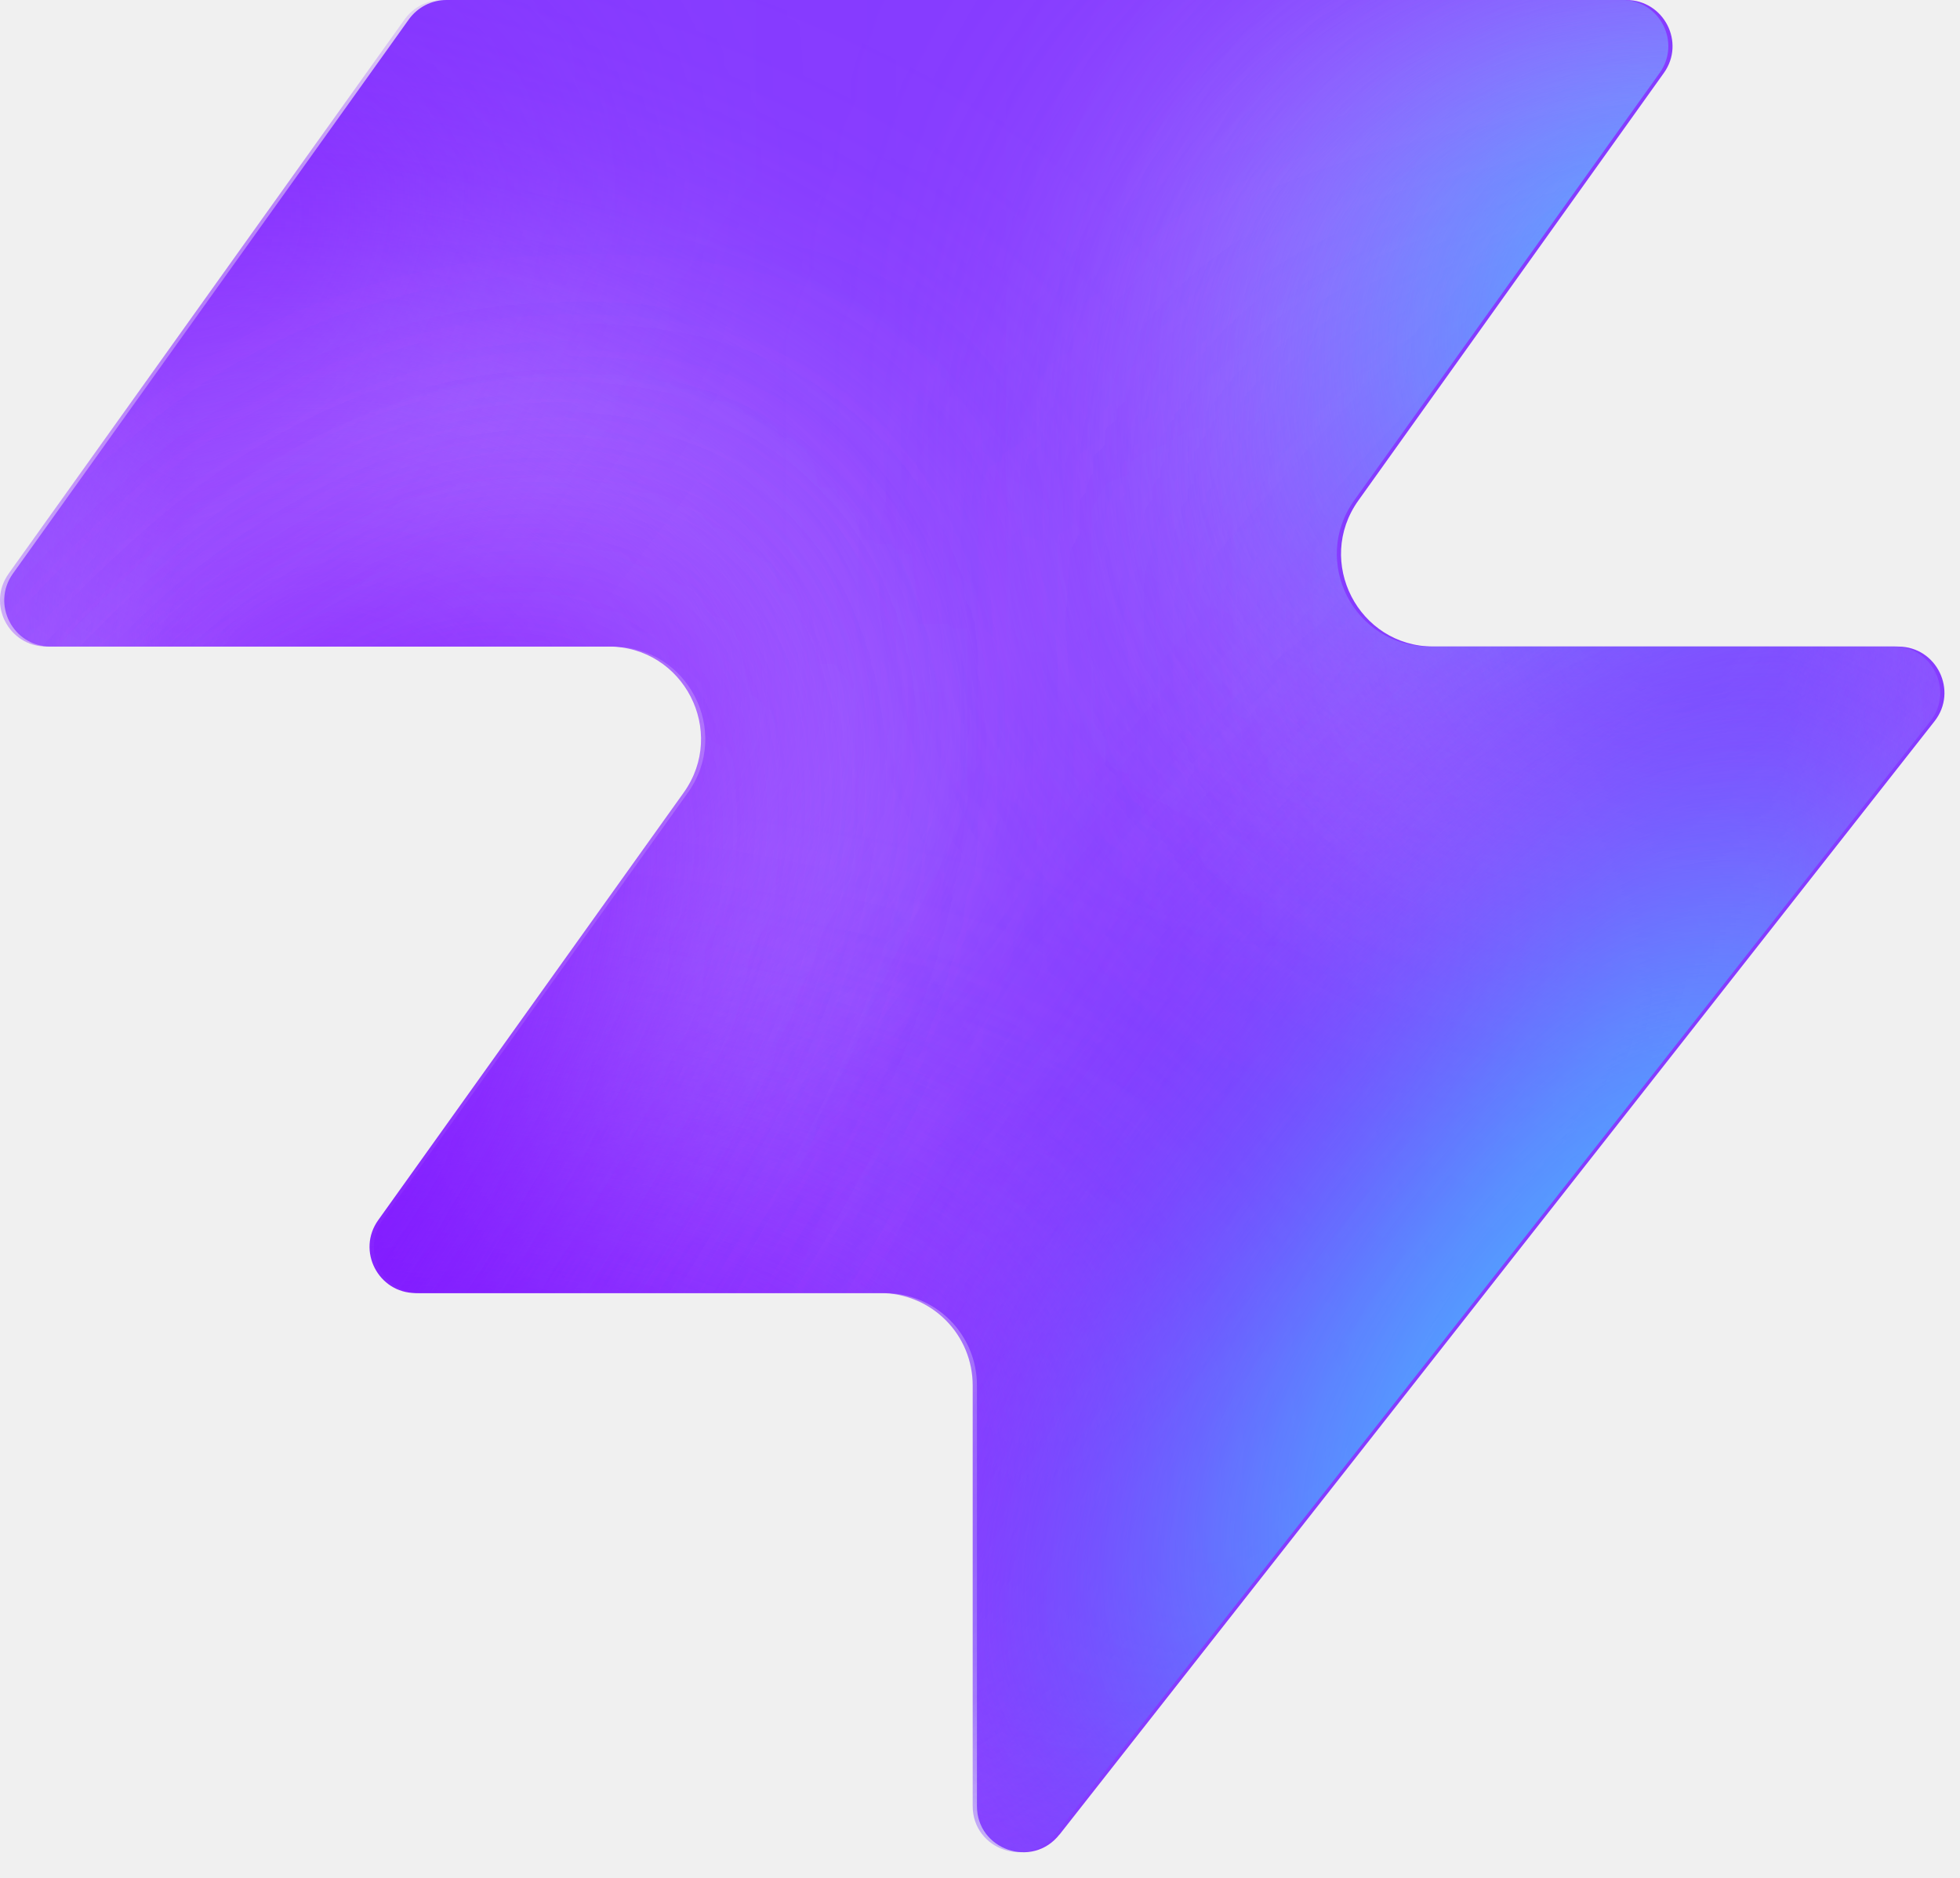
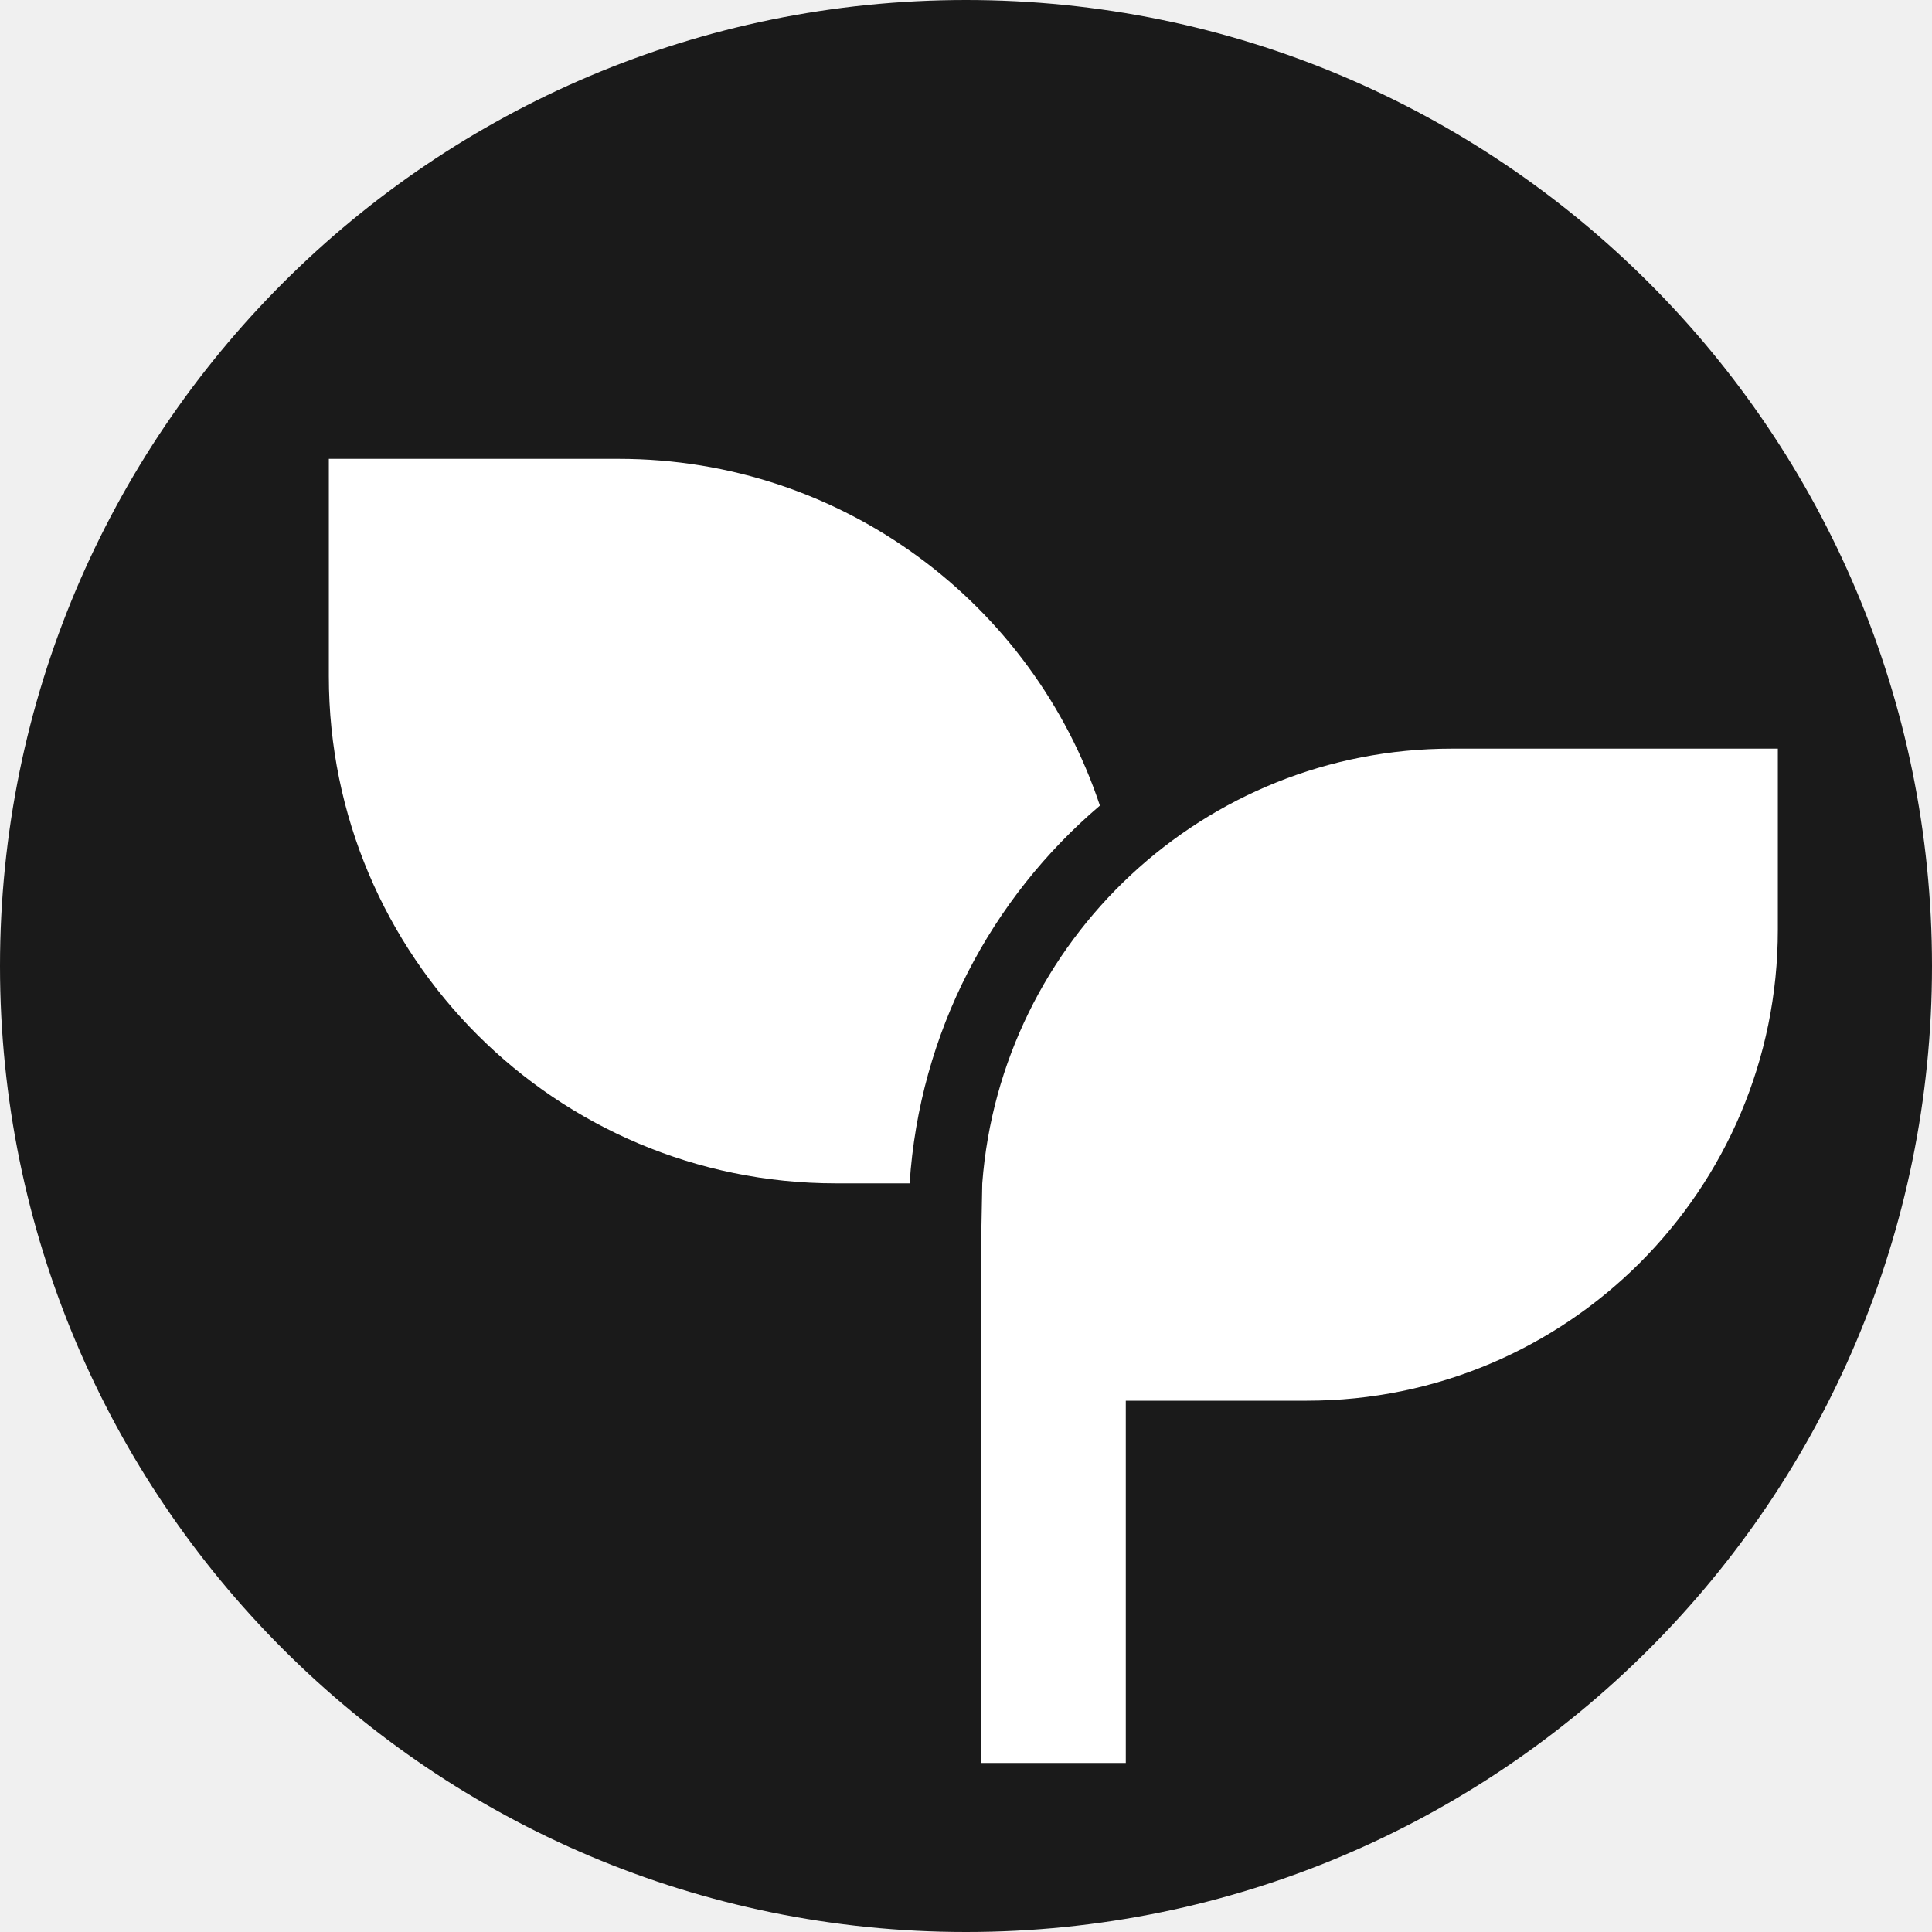
- <svg xmlns="http://www.w3.org/2000/svg" width="48" height="46" fill="none" viewBox="0 0 48 46">
-   <path fill="#863bff" d="M25.946 44.938c-.664.845-2.021.375-2.021-.698V33.937a2.26 2.26 0 0 0-2.262-2.262H10.287c-.92 0-1.456-1.04-.92-1.788l7.48-10.471c1.07-1.497 0-3.578-1.842-3.578H1.237c-.92 0-1.456-1.04-.92-1.788L10.013.474c.214-.297.556-.474.92-.474h28.894c.92 0 1.456 1.04.92 1.788l-7.48 10.471c-1.07 1.498 0 3.579 1.842 3.579h11.377c.943 0 1.473 1.088.89 1.83L25.947 44.94z" style="fill:#863bff;fill:color(display-p3 .525 .23 1);fill-opacity:1" />
-   <mask id="a" width="48" height="46" x="0" y="0" maskUnits="userSpaceOnUse" style="mask-type:alpha">
-     <path fill="#000" d="M25.842 44.938c-.664.844-2.021.375-2.021-.698V33.937a2.26 2.26 0 0 0-2.262-2.262H10.183c-.92 0-1.456-1.04-.92-1.788l7.48-10.471c1.07-1.498 0-3.579-1.842-3.579H1.133c-.92 0-1.456-1.04-.92-1.787L9.91.473c.214-.297.556-.474.92-.474h28.894c.92 0 1.456 1.04.92 1.788l-7.48 10.471c-1.07 1.498 0 3.578 1.842 3.578h11.377c.943 0 1.473 1.088.89 1.832L25.843 44.94z" style="fill:#000;fill-opacity:1" />
-   </mask>
-   <g mask="url(#a)">
-     <g filter="url(#b)">
-       <ellipse cx="5.508" cy="14.704" fill="#ede6ff" rx="5.508" ry="14.704" style="fill:#ede6ff;fill:color(display-p3 .927 .903 1);fill-opacity:1" transform="matrix(.00324 1 1 -.00324 -4.47 31.516)" />
-     </g>
-     <g filter="url(#c)">
-       <ellipse cx="10.399" cy="29.851" fill="#ede6ff" rx="10.399" ry="29.851" style="fill:#ede6ff;fill:color(display-p3 .927 .903 1);fill-opacity:1" transform="matrix(.00324 1 1 -.00324 -39.328 7.883)" />
-     </g>
-     <g filter="url(#d)">
-       <ellipse cx="5.508" cy="30.487" fill="#7e14ff" rx="5.508" ry="30.487" style="fill:#7e14ff;fill:color(display-p3 .492 .077 1);fill-opacity:1" transform="rotate(89.814 -25.913 -14.639)scale(1 -1)" />
-     </g>
-     <g filter="url(#e)">
-       <ellipse cx="5.508" cy="30.599" fill="#7e14ff" rx="5.508" ry="30.599" style="fill:#7e14ff;fill:color(display-p3 .492 .077 1);fill-opacity:1" transform="rotate(89.814 -32.644 -3.334)scale(1 -1)" />
-     </g>
-     <g filter="url(#f)">
-       <ellipse cx="5.508" cy="30.599" fill="#7e14ff" rx="5.508" ry="30.599" style="fill:#7e14ff;fill:color(display-p3 .492 .077 1);fill-opacity:1" transform="matrix(.00324 1 1 -.00324 -34.34 30.47)" />
-     </g>
-     <g filter="url(#g)">
-       <ellipse cx="14.072" cy="22.078" fill="#ede6ff" rx="14.072" ry="22.078" style="fill:#ede6ff;fill:color(display-p3 .927 .903 1);fill-opacity:1" transform="rotate(93.35 24.506 48.493)scale(-1 1)" />
-     </g>
-     <g filter="url(#h)">
-       <ellipse cx="3.47" cy="21.501" fill="#7e14ff" rx="3.47" ry="21.501" style="fill:#7e14ff;fill:color(display-p3 .492 .077 1);fill-opacity:1" transform="rotate(89.009 28.708 47.59)scale(-1 1)" />
-     </g>
-     <g filter="url(#i)">
-       <ellipse cx="3.47" cy="21.501" fill="#7e14ff" rx="3.47" ry="21.501" style="fill:#7e14ff;fill:color(display-p3 .492 .077 1);fill-opacity:1" transform="rotate(89.009 28.708 47.59)scale(-1 1)" />
-     </g>
-     <g filter="url(#j)">
-       <ellipse cx=".387" cy="8.972" fill="#7e14ff" rx="4.407" ry="29.108" style="fill:#7e14ff;fill:color(display-p3 .492 .077 1);fill-opacity:1" transform="rotate(39.51 .387 8.972)" />
-     </g>
-     <g filter="url(#k)">
-       <ellipse cx="47.523" cy="-6.092" fill="#7e14ff" rx="4.407" ry="29.108" style="fill:#7e14ff;fill:color(display-p3 .492 .077 1);fill-opacity:1" transform="rotate(37.892 47.523 -6.092)" />
-     </g>
-     <g filter="url(#l)">
-       <ellipse cx="41.412" cy="6.333" fill="#47bfff" rx="5.971" ry="9.665" style="fill:#47bfff;fill:color(display-p3 .28 .748 1);fill-opacity:1" transform="rotate(37.892 41.412 6.333)" />
-     </g>
-     <g filter="url(#m)">
-       <ellipse cx="-1.879" cy="38.332" fill="#7e14ff" rx="4.407" ry="29.108" style="fill:#7e14ff;fill:color(display-p3 .492 .077 1);fill-opacity:1" transform="rotate(37.892 -1.88 38.332)" />
-     </g>
-     <g filter="url(#n)">
-       <ellipse cx="-1.879" cy="38.332" fill="#7e14ff" rx="4.407" ry="29.108" style="fill:#7e14ff;fill:color(display-p3 .492 .077 1);fill-opacity:1" transform="rotate(37.892 -1.88 38.332)" />
-     </g>
-     <g filter="url(#o)">
-       <ellipse cx="35.651" cy="29.907" fill="#7e14ff" rx="4.407" ry="29.108" style="fill:#7e14ff;fill:color(display-p3 .492 .077 1);fill-opacity:1" transform="rotate(37.892 35.651 29.907)" />
-     </g>
-     <g filter="url(#p)">
-       <ellipse cx="38.418" cy="32.4" fill="#47bfff" rx="5.971" ry="15.297" style="fill:#47bfff;fill:color(display-p3 .28 .748 1);fill-opacity:1" transform="rotate(37.892 38.418 32.4)" />
-     </g>
+ <svg xmlns="http://www.w3.org/2000/svg" width="96" height="96" viewBox="0 0 96 96" fill="none">
+   <g clip-path="url(#clip0_67_2)">
+     <rect width="96" height="96" rx="48" fill="#1A1A1A" />
+     <path d="M88.34 37.2V46.2C88.34 59.123 77.863 69.6 64.94 69.6H55.94V87.6H48.74V62.4L48.808 58.802C49.726 46.719 59.821 37.2 72.14 37.2H88.34ZM30.74 22.8C41.872 22.8 51.319 30.018 54.654 40.03C49.257 44.62 45.693 51.291 45.199 58.801L41.54 58.8C27.622 58.8 16.34 47.517 16.34 33.6V22.8H30.74Z" fill="white" />
  </g>
  <defs>
-     <filter id="b" width="60.045" height="41.654" x="-19.77" y="16.149" color-interpolation-filters="sRGB" filterUnits="userSpaceOnUse">
-       <feFlood flood-opacity="0" result="BackgroundImageFix" />
-       <feBlend in="SourceGraphic" in2="BackgroundImageFix" result="shape" />
-       <feGaussianBlur result="effect1_foregroundBlur_2002_17158" stdDeviation="7.659" />
-     </filter>
-     <filter id="c" width="90.34" height="51.437" x="-54.613" y="-7.533" color-interpolation-filters="sRGB" filterUnits="userSpaceOnUse">
-       <feFlood flood-opacity="0" result="BackgroundImageFix" />
-       <feBlend in="SourceGraphic" in2="BackgroundImageFix" result="shape" />
-       <feGaussianBlur result="effect1_foregroundBlur_2002_17158" stdDeviation="7.659" />
-     </filter>
-     <filter id="d" width="79.355" height="29.4" x="-49.64" y="2.03" color-interpolation-filters="sRGB" filterUnits="userSpaceOnUse">
-       <feFlood flood-opacity="0" result="BackgroundImageFix" />
-       <feBlend in="SourceGraphic" in2="BackgroundImageFix" result="shape" />
-       <feGaussianBlur result="effect1_foregroundBlur_2002_17158" stdDeviation="4.596" />
-     </filter>
-     <filter id="e" width="79.579" height="29.4" x="-45.045" y="20.029" color-interpolation-filters="sRGB" filterUnits="userSpaceOnUse">
-       <feFlood flood-opacity="0" result="BackgroundImageFix" />
-       <feBlend in="SourceGraphic" in2="BackgroundImageFix" result="shape" />
-       <feGaussianBlur result="effect1_foregroundBlur_2002_17158" stdDeviation="4.596" />
-     </filter>
-     <filter id="f" width="79.579" height="29.4" x="-43.513" y="21.178" color-interpolation-filters="sRGB" filterUnits="userSpaceOnUse">
-       <feFlood flood-opacity="0" result="BackgroundImageFix" />
-       <feBlend in="SourceGraphic" in2="BackgroundImageFix" result="shape" />
-       <feGaussianBlur result="effect1_foregroundBlur_2002_17158" stdDeviation="4.596" />
-     </filter>
-     <filter id="g" width="74.749" height="58.852" x="15.756" y="-17.901" color-interpolation-filters="sRGB" filterUnits="userSpaceOnUse">
-       <feFlood flood-opacity="0" result="BackgroundImageFix" />
-       <feBlend in="SourceGraphic" in2="BackgroundImageFix" result="shape" />
-       <feGaussianBlur result="effect1_foregroundBlur_2002_17158" stdDeviation="7.659" />
-     </filter>
-     <filter id="h" width="61.377" height="25.362" x="23.548" y="2.284" color-interpolation-filters="sRGB" filterUnits="userSpaceOnUse">
-       <feFlood flood-opacity="0" result="BackgroundImageFix" />
-       <feBlend in="SourceGraphic" in2="BackgroundImageFix" result="shape" />
-       <feGaussianBlur result="effect1_foregroundBlur_2002_17158" stdDeviation="4.596" />
-     </filter>
-     <filter id="i" width="61.377" height="25.362" x="23.548" y="2.284" color-interpolation-filters="sRGB" filterUnits="userSpaceOnUse">
-       <feFlood flood-opacity="0" result="BackgroundImageFix" />
-       <feBlend in="SourceGraphic" in2="BackgroundImageFix" result="shape" />
-       <feGaussianBlur result="effect1_foregroundBlur_2002_17158" stdDeviation="4.596" />
-     </filter>
-     <filter id="j" width="56.045" height="63.649" x="-27.636" y="-22.853" color-interpolation-filters="sRGB" filterUnits="userSpaceOnUse">
-       <feFlood flood-opacity="0" result="BackgroundImageFix" />
-       <feBlend in="SourceGraphic" in2="BackgroundImageFix" result="shape" />
-       <feGaussianBlur result="effect1_foregroundBlur_2002_17158" stdDeviation="4.596" />
-     </filter>
-     <filter id="k" width="54.814" height="64.646" x="20.116" y="-38.415" color-interpolation-filters="sRGB" filterUnits="userSpaceOnUse">
-       <feFlood flood-opacity="0" result="BackgroundImageFix" />
-       <feBlend in="SourceGraphic" in2="BackgroundImageFix" result="shape" />
-       <feGaussianBlur result="effect1_foregroundBlur_2002_17158" stdDeviation="4.596" />
-     </filter>
-     <filter id="l" width="33.541" height="35.313" x="24.641" y="-11.323" color-interpolation-filters="sRGB" filterUnits="userSpaceOnUse">
-       <feFlood flood-opacity="0" result="BackgroundImageFix" />
-       <feBlend in="SourceGraphic" in2="BackgroundImageFix" result="shape" />
-       <feGaussianBlur result="effect1_foregroundBlur_2002_17158" stdDeviation="4.596" />
-     </filter>
-     <filter id="m" width="54.814" height="64.646" x="-29.286" y="6.009" color-interpolation-filters="sRGB" filterUnits="userSpaceOnUse">
-       <feFlood flood-opacity="0" result="BackgroundImageFix" />
-       <feBlend in="SourceGraphic" in2="BackgroundImageFix" result="shape" />
-       <feGaussianBlur result="effect1_foregroundBlur_2002_17158" stdDeviation="4.596" />
-     </filter>
-     <filter id="n" width="54.814" height="64.646" x="-29.286" y="6.009" color-interpolation-filters="sRGB" filterUnits="userSpaceOnUse">
-       <feFlood flood-opacity="0" result="BackgroundImageFix" />
-       <feBlend in="SourceGraphic" in2="BackgroundImageFix" result="shape" />
-       <feGaussianBlur result="effect1_foregroundBlur_2002_17158" stdDeviation="4.596" />
-     </filter>
-     <filter id="o" width="54.814" height="64.646" x="8.244" y="-2.416" color-interpolation-filters="sRGB" filterUnits="userSpaceOnUse">
-       <feFlood flood-opacity="0" result="BackgroundImageFix" />
-       <feBlend in="SourceGraphic" in2="BackgroundImageFix" result="shape" />
-       <feGaussianBlur result="effect1_foregroundBlur_2002_17158" stdDeviation="4.596" />
-     </filter>
-     <filter id="p" width="39.409" height="43.623" x="18.713" y="10.588" color-interpolation-filters="sRGB" filterUnits="userSpaceOnUse">
-       <feFlood flood-opacity="0" result="BackgroundImageFix" />
-       <feBlend in="SourceGraphic" in2="BackgroundImageFix" result="shape" />
-       <feGaussianBlur result="effect1_foregroundBlur_2002_17158" stdDeviation="4.596" />
-     </filter>
+     <clipPath id="clip0_67_2">
+       <rect width="96" height="96" rx="48" fill="white" />
+     </clipPath>
  </defs>
</svg>
